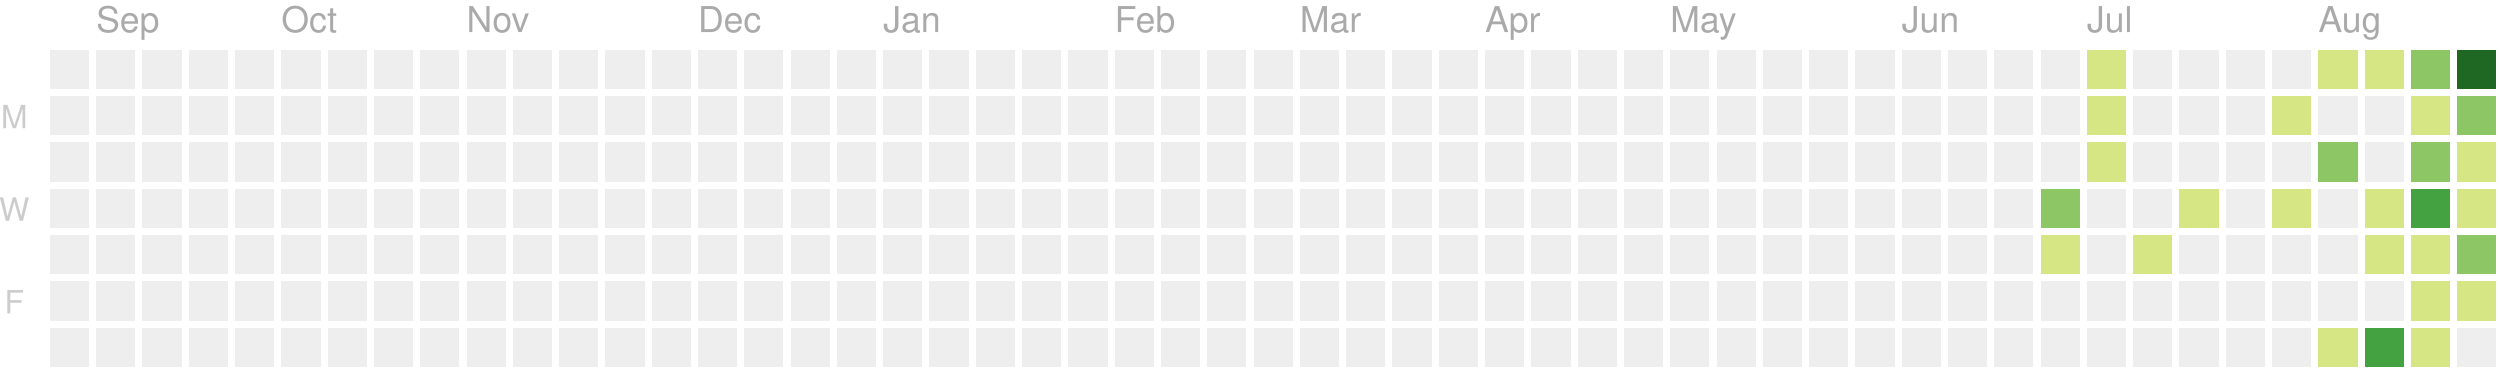
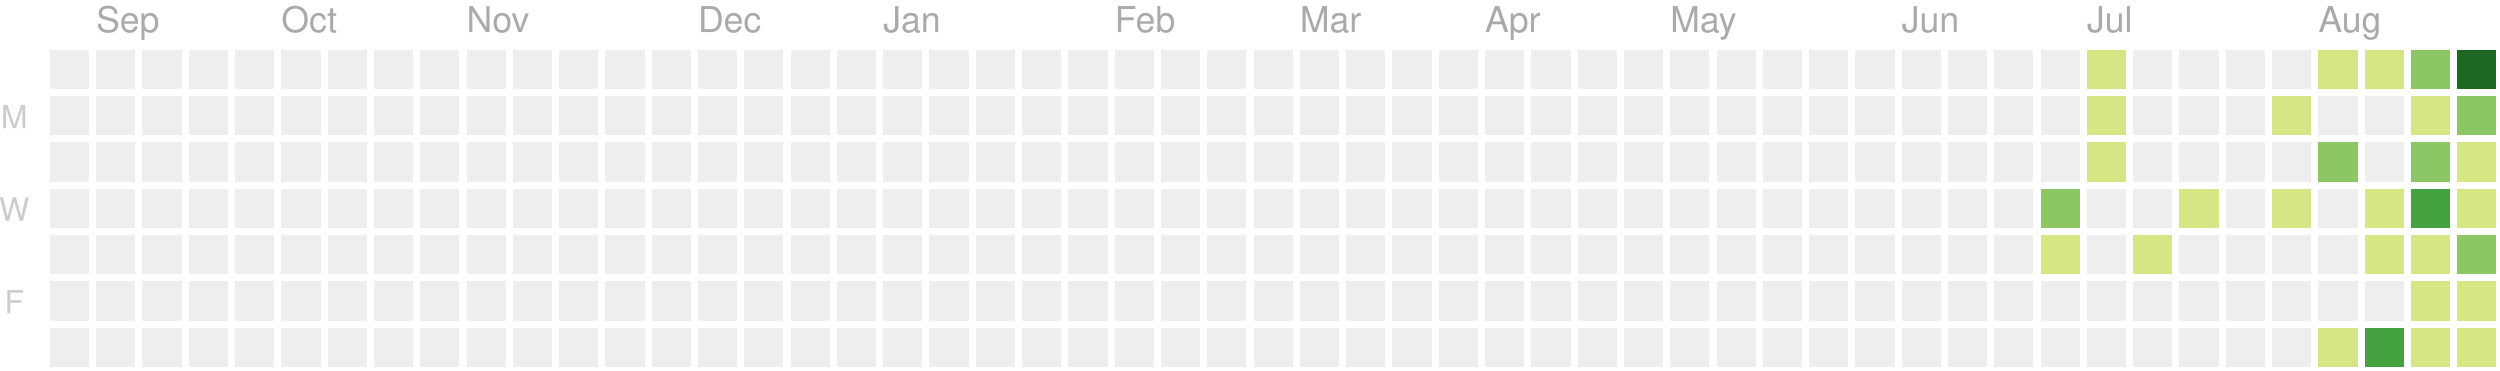
<svg xmlns="http://www.w3.org/2000/svg" version="1.1" width="702" height="104">
  <rect style="fill:#eeeeee;shape-rendering:crispedges;" data-score="0" data-date="2015-08-30" x="14" y="14" width="11" height="11" />
  <rect style="fill:#eeeeee;shape-rendering:crispedges;" data-score="0" data-date="2015-09-06" x="27" y="14" width="11" height="11" />
  <rect style="fill:#eeeeee;shape-rendering:crispedges;" data-score="0" data-date="2015-09-13" x="40" y="14" width="11" height="11" />
  <rect style="fill:#eeeeee;shape-rendering:crispedges;" data-score="0" data-date="2015-09-20" x="53" y="14" width="11" height="11" />
  <rect style="fill:#eeeeee;shape-rendering:crispedges;" data-score="0" data-date="2015-09-27" x="66" y="14" width="11" height="11" />
  <rect style="fill:#eeeeee;shape-rendering:crispedges;" data-score="0" data-date="2015-10-04" x="79" y="14" width="11" height="11" />
  <rect style="fill:#eeeeee;shape-rendering:crispedges;" data-score="0" data-date="2015-10-11" x="92" y="14" width="11" height="11" />
  <rect style="fill:#eeeeee;shape-rendering:crispedges;" data-score="0" data-date="2015-10-18" x="105" y="14" width="11" height="11" />
  <rect style="fill:#eeeeee;shape-rendering:crispedges;" data-score="0" data-date="2015-10-25" x="118" y="14" width="11" height="11" />
  <rect style="fill:#eeeeee;shape-rendering:crispedges;" data-score="0" data-date="2015-11-01" x="131" y="14" width="11" height="11" />
  <rect style="fill:#eeeeee;shape-rendering:crispedges;" data-score="0" data-date="2015-11-08" x="144" y="14" width="11" height="11" />
  <rect style="fill:#eeeeee;shape-rendering:crispedges;" data-score="0" data-date="2015-11-15" x="157" y="14" width="11" height="11" />
  <rect style="fill:#eeeeee;shape-rendering:crispedges;" data-score="0" data-date="2015-11-22" x="170" y="14" width="11" height="11" />
  <rect style="fill:#eeeeee;shape-rendering:crispedges;" data-score="0" data-date="2015-11-29" x="183" y="14" width="11" height="11" />
  <rect style="fill:#eeeeee;shape-rendering:crispedges;" data-score="0" data-date="2015-12-06" x="196" y="14" width="11" height="11" />
  <rect style="fill:#eeeeee;shape-rendering:crispedges;" data-score="0" data-date="2015-12-13" x="209" y="14" width="11" height="11" />
  <rect style="fill:#eeeeee;shape-rendering:crispedges;" data-score="0" data-date="2015-12-20" x="222" y="14" width="11" height="11" />
  <rect style="fill:#eeeeee;shape-rendering:crispedges;" data-score="0" data-date="2015-12-27" x="235" y="14" width="11" height="11" />
  <rect style="fill:#eeeeee;shape-rendering:crispedges;" data-score="0" data-date="2016-01-03" x="248" y="14" width="11" height="11" />
  <rect style="fill:#eeeeee;shape-rendering:crispedges;" data-score="0" data-date="2016-01-10" x="261" y="14" width="11" height="11" />
  <rect style="fill:#eeeeee;shape-rendering:crispedges;" data-score="0" data-date="2016-01-17" x="274" y="14" width="11" height="11" />
  <rect style="fill:#eeeeee;shape-rendering:crispedges;" data-score="0" data-date="2016-01-24" x="287" y="14" width="11" height="11" />
  <rect style="fill:#eeeeee;shape-rendering:crispedges;" data-score="0" data-date="2016-01-31" x="300" y="14" width="11" height="11" />
  <rect style="fill:#eeeeee;shape-rendering:crispedges;" data-score="0" data-date="2016-02-07" x="313" y="14" width="11" height="11" />
  <rect style="fill:#eeeeee;shape-rendering:crispedges;" data-score="0" data-date="2016-02-14" x="326" y="14" width="11" height="11" />
  <rect style="fill:#eeeeee;shape-rendering:crispedges;" data-score="0" data-date="2016-02-21" x="339" y="14" width="11" height="11" />
  <rect style="fill:#eeeeee;shape-rendering:crispedges;" data-score="0" data-date="2016-02-28" x="352" y="14" width="11" height="11" />
  <rect style="fill:#eeeeee;shape-rendering:crispedges;" data-score="0" data-date="2016-03-06" x="365" y="14" width="11" height="11" />
  <rect style="fill:#eeeeee;shape-rendering:crispedges;" data-score="0" data-date="2016-03-13" x="378" y="14" width="11" height="11" />
  <rect style="fill:#eeeeee;shape-rendering:crispedges;" data-score="0" data-date="2016-03-20" x="391" y="14" width="11" height="11" />
  <rect style="fill:#eeeeee;shape-rendering:crispedges;" data-score="0" data-date="2016-03-27" x="404" y="14" width="11" height="11" />
  <rect style="fill:#eeeeee;shape-rendering:crispedges;" data-score="0" data-date="2016-04-03" x="417" y="14" width="11" height="11" />
  <rect style="fill:#eeeeee;shape-rendering:crispedges;" data-score="0" data-date="2016-04-10" x="430" y="14" width="11" height="11" />
  <rect style="fill:#eeeeee;shape-rendering:crispedges;" data-score="0" data-date="2016-04-17" x="443" y="14" width="11" height="11" />
  <rect style="fill:#eeeeee;shape-rendering:crispedges;" data-score="0" data-date="2016-04-24" x="456" y="14" width="11" height="11" />
  <rect style="fill:#eeeeee;shape-rendering:crispedges;" data-score="0" data-date="2016-05-01" x="469" y="14" width="11" height="11" />
  <rect style="fill:#eeeeee;shape-rendering:crispedges;" data-score="0" data-date="2016-05-08" x="482" y="14" width="11" height="11" />
  <rect style="fill:#eeeeee;shape-rendering:crispedges;" data-score="0" data-date="2016-05-15" x="495" y="14" width="11" height="11" />
  <rect style="fill:#eeeeee;shape-rendering:crispedges;" data-score="0" data-date="2016-05-22" x="508" y="14" width="11" height="11" />
  <rect style="fill:#eeeeee;shape-rendering:crispedges;" data-score="0" data-date="2016-05-29" x="521" y="14" width="11" height="11" />
  <rect style="fill:#eeeeee;shape-rendering:crispedges;" data-score="0" data-date="2016-06-05" x="534" y="14" width="11" height="11" />
  <rect style="fill:#eeeeee;shape-rendering:crispedges;" data-score="0" data-date="2016-06-12" x="547" y="14" width="11" height="11" />
  <rect style="fill:#eeeeee;shape-rendering:crispedges;" data-score="0" data-date="2016-06-19" x="560" y="14" width="11" height="11" />
  <rect style="fill:#eeeeee;shape-rendering:crispedges;" data-score="0" data-date="2016-06-26" x="573" y="14" width="11" height="11" />
  <rect style="fill:#d6e685;shape-rendering:crispedges;" data-score="2" data-date="2016-07-03" x="586" y="14" width="11" height="11" />
  <rect style="fill:#eeeeee;shape-rendering:crispedges;" data-score="0" data-date="2016-07-10" x="599" y="14" width="11" height="11" />
  <rect style="fill:#eeeeee;shape-rendering:crispedges;" data-score="0" data-date="2016-07-17" x="612" y="14" width="11" height="11" />
  <rect style="fill:#eeeeee;shape-rendering:crispedges;" data-score="0" data-date="2016-07-24" x="625" y="14" width="11" height="11" />
  <rect style="fill:#eeeeee;shape-rendering:crispedges;" data-score="0" data-date="2016-07-31" x="638" y="14" width="11" height="11" />
  <rect style="fill:#d6e685;shape-rendering:crispedges;" data-score="2" data-date="2016-08-07" x="651" y="14" width="11" height="11" />
  <rect style="fill:#d6e685;shape-rendering:crispedges;" data-score="1" data-date="2016-08-14" x="664" y="14" width="11" height="11" />
  <rect style="fill:#8cc665;shape-rendering:crispedges;" data-score="5" data-date="2016-08-21" x="677" y="14" width="11" height="11" />
  <rect style="fill:#1e6823;shape-rendering:crispedges;" data-score="14" data-date="2016-08-28" x="690" y="14" width="11" height="11" />
  <rect style="fill:#eeeeee;shape-rendering:crispedges;" data-score="0" data-date="2015-08-31" x="14" y="27" width="11" height="11" />
  <rect style="fill:#eeeeee;shape-rendering:crispedges;" data-score="0" data-date="2015-09-07" x="27" y="27" width="11" height="11" />
  <rect style="fill:#eeeeee;shape-rendering:crispedges;" data-score="0" data-date="2015-09-14" x="40" y="27" width="11" height="11" />
  <rect style="fill:#eeeeee;shape-rendering:crispedges;" data-score="0" data-date="2015-09-21" x="53" y="27" width="11" height="11" />
  <rect style="fill:#eeeeee;shape-rendering:crispedges;" data-score="0" data-date="2015-09-28" x="66" y="27" width="11" height="11" />
  <rect style="fill:#eeeeee;shape-rendering:crispedges;" data-score="0" data-date="2015-10-05" x="79" y="27" width="11" height="11" />
  <rect style="fill:#eeeeee;shape-rendering:crispedges;" data-score="0" data-date="2015-10-12" x="92" y="27" width="11" height="11" />
  <rect style="fill:#eeeeee;shape-rendering:crispedges;" data-score="0" data-date="2015-10-19" x="105" y="27" width="11" height="11" />
  <rect style="fill:#eeeeee;shape-rendering:crispedges;" data-score="0" data-date="2015-10-26" x="118" y="27" width="11" height="11" />
  <rect style="fill:#eeeeee;shape-rendering:crispedges;" data-score="0" data-date="2015-11-02" x="131" y="27" width="11" height="11" />
  <rect style="fill:#eeeeee;shape-rendering:crispedges;" data-score="0" data-date="2015-11-09" x="144" y="27" width="11" height="11" />
  <rect style="fill:#eeeeee;shape-rendering:crispedges;" data-score="0" data-date="2015-11-16" x="157" y="27" width="11" height="11" />
  <rect style="fill:#eeeeee;shape-rendering:crispedges;" data-score="0" data-date="2015-11-23" x="170" y="27" width="11" height="11" />
  <rect style="fill:#eeeeee;shape-rendering:crispedges;" data-score="0" data-date="2015-11-30" x="183" y="27" width="11" height="11" />
  <rect style="fill:#eeeeee;shape-rendering:crispedges;" data-score="0" data-date="2015-12-07" x="196" y="27" width="11" height="11" />
  <rect style="fill:#eeeeee;shape-rendering:crispedges;" data-score="0" data-date="2015-12-14" x="209" y="27" width="11" height="11" />
  <rect style="fill:#eeeeee;shape-rendering:crispedges;" data-score="0" data-date="2015-12-21" x="222" y="27" width="11" height="11" />
  <rect style="fill:#eeeeee;shape-rendering:crispedges;" data-score="0" data-date="2015-12-28" x="235" y="27" width="11" height="11" />
  <rect style="fill:#eeeeee;shape-rendering:crispedges;" data-score="0" data-date="2016-01-04" x="248" y="27" width="11" height="11" />
  <rect style="fill:#eeeeee;shape-rendering:crispedges;" data-score="0" data-date="2016-01-11" x="261" y="27" width="11" height="11" />
  <rect style="fill:#eeeeee;shape-rendering:crispedges;" data-score="0" data-date="2016-01-18" x="274" y="27" width="11" height="11" />
  <rect style="fill:#eeeeee;shape-rendering:crispedges;" data-score="0" data-date="2016-01-25" x="287" y="27" width="11" height="11" />
  <rect style="fill:#eeeeee;shape-rendering:crispedges;" data-score="0" data-date="2016-02-01" x="300" y="27" width="11" height="11" />
  <rect style="fill:#eeeeee;shape-rendering:crispedges;" data-score="0" data-date="2016-02-08" x="313" y="27" width="11" height="11" />
  <rect style="fill:#eeeeee;shape-rendering:crispedges;" data-score="0" data-date="2016-02-15" x="326" y="27" width="11" height="11" />
  <rect style="fill:#eeeeee;shape-rendering:crispedges;" data-score="0" data-date="2016-02-22" x="339" y="27" width="11" height="11" />
  <rect style="fill:#eeeeee;shape-rendering:crispedges;" data-score="0" data-date="2016-02-29" x="352" y="27" width="11" height="11" />
  <rect style="fill:#eeeeee;shape-rendering:crispedges;" data-score="0" data-date="2016-03-07" x="365" y="27" width="11" height="11" />
  <rect style="fill:#eeeeee;shape-rendering:crispedges;" data-score="0" data-date="2016-03-14" x="378" y="27" width="11" height="11" />
  <rect style="fill:#eeeeee;shape-rendering:crispedges;" data-score="0" data-date="2016-03-21" x="391" y="27" width="11" height="11" />
  <rect style="fill:#eeeeee;shape-rendering:crispedges;" data-score="0" data-date="2016-03-28" x="404" y="27" width="11" height="11" />
  <rect style="fill:#eeeeee;shape-rendering:crispedges;" data-score="0" data-date="2016-04-04" x="417" y="27" width="11" height="11" />
  <rect style="fill:#eeeeee;shape-rendering:crispedges;" data-score="0" data-date="2016-04-11" x="430" y="27" width="11" height="11" />
  <rect style="fill:#eeeeee;shape-rendering:crispedges;" data-score="0" data-date="2016-04-18" x="443" y="27" width="11" height="11" />
  <rect style="fill:#eeeeee;shape-rendering:crispedges;" data-score="0" data-date="2016-04-25" x="456" y="27" width="11" height="11" />
  <rect style="fill:#eeeeee;shape-rendering:crispedges;" data-score="0" data-date="2016-05-02" x="469" y="27" width="11" height="11" />
  <rect style="fill:#eeeeee;shape-rendering:crispedges;" data-score="0" data-date="2016-05-09" x="482" y="27" width="11" height="11" />
  <rect style="fill:#eeeeee;shape-rendering:crispedges;" data-score="0" data-date="2016-05-16" x="495" y="27" width="11" height="11" />
  <rect style="fill:#eeeeee;shape-rendering:crispedges;" data-score="0" data-date="2016-05-23" x="508" y="27" width="11" height="11" />
  <rect style="fill:#eeeeee;shape-rendering:crispedges;" data-score="0" data-date="2016-05-30" x="521" y="27" width="11" height="11" />
  <rect style="fill:#eeeeee;shape-rendering:crispedges;" data-score="0" data-date="2016-06-06" x="534" y="27" width="11" height="11" />
  <rect style="fill:#eeeeee;shape-rendering:crispedges;" data-score="0" data-date="2016-06-13" x="547" y="27" width="11" height="11" />
  <rect style="fill:#eeeeee;shape-rendering:crispedges;" data-score="0" data-date="2016-06-20" x="560" y="27" width="11" height="11" />
  <rect style="fill:#eeeeee;shape-rendering:crispedges;" data-score="0" data-date="2016-06-27" x="573" y="27" width="11" height="11" />
  <rect style="fill:#d6e685;shape-rendering:crispedges;" data-score="1" data-date="2016-07-04" x="586" y="27" width="11" height="11" />
  <rect style="fill:#eeeeee;shape-rendering:crispedges;" data-score="0" data-date="2016-07-11" x="599" y="27" width="11" height="11" />
  <rect style="fill:#eeeeee;shape-rendering:crispedges;" data-score="0" data-date="2016-07-18" x="612" y="27" width="11" height="11" />
  <rect style="fill:#eeeeee;shape-rendering:crispedges;" data-score="0" data-date="2016-07-25" x="625" y="27" width="11" height="11" />
  <rect style="fill:#d6e685;shape-rendering:crispedges;" data-score="3" data-date="2016-08-01" x="638" y="27" width="11" height="11" />
  <rect style="fill:#eeeeee;shape-rendering:crispedges;" data-score="0" data-date="2016-08-08" x="651" y="27" width="11" height="11" />
  <rect style="fill:#eeeeee;shape-rendering:crispedges;" data-score="0" data-date="2016-08-15" x="664" y="27" width="11" height="11" />
  <rect style="fill:#d6e685;shape-rendering:crispedges;" data-score="3" data-date="2016-08-22" x="677" y="27" width="11" height="11" />
  <rect style="fill:#8cc665;shape-rendering:crispedges;" data-score="4" data-date="2016-08-29" x="690" y="27" width="11" height="11" />
  <rect style="fill:#eeeeee;shape-rendering:crispedges;" data-score="0" data-date="2015-09-01" x="14" y="40" width="11" height="11" />
  <rect style="fill:#eeeeee;shape-rendering:crispedges;" data-score="0" data-date="2015-09-08" x="27" y="40" width="11" height="11" />
  <rect style="fill:#eeeeee;shape-rendering:crispedges;" data-score="0" data-date="2015-09-15" x="40" y="40" width="11" height="11" />
  <rect style="fill:#eeeeee;shape-rendering:crispedges;" data-score="0" data-date="2015-09-22" x="53" y="40" width="11" height="11" />
  <rect style="fill:#eeeeee;shape-rendering:crispedges;" data-score="0" data-date="2015-09-29" x="66" y="40" width="11" height="11" />
  <rect style="fill:#eeeeee;shape-rendering:crispedges;" data-score="0" data-date="2015-10-06" x="79" y="40" width="11" height="11" />
  <rect style="fill:#eeeeee;shape-rendering:crispedges;" data-score="0" data-date="2015-10-13" x="92" y="40" width="11" height="11" />
  <rect style="fill:#eeeeee;shape-rendering:crispedges;" data-score="0" data-date="2015-10-20" x="105" y="40" width="11" height="11" />
  <rect style="fill:#eeeeee;shape-rendering:crispedges;" data-score="0" data-date="2015-10-27" x="118" y="40" width="11" height="11" />
  <rect style="fill:#eeeeee;shape-rendering:crispedges;" data-score="0" data-date="2015-11-03" x="131" y="40" width="11" height="11" />
  <rect style="fill:#eeeeee;shape-rendering:crispedges;" data-score="0" data-date="2015-11-10" x="144" y="40" width="11" height="11" />
  <rect style="fill:#eeeeee;shape-rendering:crispedges;" data-score="0" data-date="2015-11-17" x="157" y="40" width="11" height="11" />
  <rect style="fill:#eeeeee;shape-rendering:crispedges;" data-score="0" data-date="2015-11-24" x="170" y="40" width="11" height="11" />
  <rect style="fill:#eeeeee;shape-rendering:crispedges;" data-score="0" data-date="2015-12-01" x="183" y="40" width="11" height="11" />
  <rect style="fill:#eeeeee;shape-rendering:crispedges;" data-score="0" data-date="2015-12-08" x="196" y="40" width="11" height="11" />
  <rect style="fill:#eeeeee;shape-rendering:crispedges;" data-score="0" data-date="2015-12-15" x="209" y="40" width="11" height="11" />
  <rect style="fill:#eeeeee;shape-rendering:crispedges;" data-score="0" data-date="2015-12-22" x="222" y="40" width="11" height="11" />
  <rect style="fill:#eeeeee;shape-rendering:crispedges;" data-score="0" data-date="2015-12-29" x="235" y="40" width="11" height="11" />
  <rect style="fill:#eeeeee;shape-rendering:crispedges;" data-score="0" data-date="2016-01-05" x="248" y="40" width="11" height="11" />
  <rect style="fill:#eeeeee;shape-rendering:crispedges;" data-score="0" data-date="2016-01-12" x="261" y="40" width="11" height="11" />
  <rect style="fill:#eeeeee;shape-rendering:crispedges;" data-score="0" data-date="2016-01-19" x="274" y="40" width="11" height="11" />
  <rect style="fill:#eeeeee;shape-rendering:crispedges;" data-score="0" data-date="2016-01-26" x="287" y="40" width="11" height="11" />
  <rect style="fill:#eeeeee;shape-rendering:crispedges;" data-score="0" data-date="2016-02-02" x="300" y="40" width="11" height="11" />
  <rect style="fill:#eeeeee;shape-rendering:crispedges;" data-score="0" data-date="2016-02-09" x="313" y="40" width="11" height="11" />
  <rect style="fill:#eeeeee;shape-rendering:crispedges;" data-score="0" data-date="2016-02-16" x="326" y="40" width="11" height="11" />
  <rect style="fill:#eeeeee;shape-rendering:crispedges;" data-score="0" data-date="2016-02-23" x="339" y="40" width="11" height="11" />
  <rect style="fill:#eeeeee;shape-rendering:crispedges;" data-score="0" data-date="2016-03-01" x="352" y="40" width="11" height="11" />
  <rect style="fill:#eeeeee;shape-rendering:crispedges;" data-score="0" data-date="2016-03-08" x="365" y="40" width="11" height="11" />
  <rect style="fill:#eeeeee;shape-rendering:crispedges;" data-score="0" data-date="2016-03-15" x="378" y="40" width="11" height="11" />
  <rect style="fill:#eeeeee;shape-rendering:crispedges;" data-score="0" data-date="2016-03-22" x="391" y="40" width="11" height="11" />
  <rect style="fill:#eeeeee;shape-rendering:crispedges;" data-score="0" data-date="2016-03-29" x="404" y="40" width="11" height="11" />
  <rect style="fill:#eeeeee;shape-rendering:crispedges;" data-score="0" data-date="2016-04-05" x="417" y="40" width="11" height="11" />
  <rect style="fill:#eeeeee;shape-rendering:crispedges;" data-score="0" data-date="2016-04-12" x="430" y="40" width="11" height="11" />
  <rect style="fill:#eeeeee;shape-rendering:crispedges;" data-score="0" data-date="2016-04-19" x="443" y="40" width="11" height="11" />
  <rect style="fill:#eeeeee;shape-rendering:crispedges;" data-score="0" data-date="2016-04-26" x="456" y="40" width="11" height="11" />
  <rect style="fill:#eeeeee;shape-rendering:crispedges;" data-score="0" data-date="2016-05-03" x="469" y="40" width="11" height="11" />
  <rect style="fill:#eeeeee;shape-rendering:crispedges;" data-score="0" data-date="2016-05-10" x="482" y="40" width="11" height="11" />
  <rect style="fill:#eeeeee;shape-rendering:crispedges;" data-score="0" data-date="2016-05-17" x="495" y="40" width="11" height="11" />
  <rect style="fill:#eeeeee;shape-rendering:crispedges;" data-score="0" data-date="2016-05-24" x="508" y="40" width="11" height="11" />
  <rect style="fill:#eeeeee;shape-rendering:crispedges;" data-score="0" data-date="2016-05-31" x="521" y="40" width="11" height="11" />
  <rect style="fill:#eeeeee;shape-rendering:crispedges;" data-score="0" data-date="2016-06-07" x="534" y="40" width="11" height="11" />
  <rect style="fill:#eeeeee;shape-rendering:crispedges;" data-score="0" data-date="2016-06-14" x="547" y="40" width="11" height="11" />
  <rect style="fill:#eeeeee;shape-rendering:crispedges;" data-score="0" data-date="2016-06-21" x="560" y="40" width="11" height="11" />
  <rect style="fill:#eeeeee;shape-rendering:crispedges;" data-score="0" data-date="2016-06-28" x="573" y="40" width="11" height="11" />
  <rect style="fill:#d6e685;shape-rendering:crispedges;" data-score="3" data-date="2016-07-05" x="586" y="40" width="11" height="11" />
  <rect style="fill:#eeeeee;shape-rendering:crispedges;" data-score="0" data-date="2016-07-12" x="599" y="40" width="11" height="11" />
  <rect style="fill:#eeeeee;shape-rendering:crispedges;" data-score="0" data-date="2016-07-19" x="612" y="40" width="11" height="11" />
  <rect style="fill:#eeeeee;shape-rendering:crispedges;" data-score="0" data-date="2016-07-26" x="625" y="40" width="11" height="11" />
  <rect style="fill:#eeeeee;shape-rendering:crispedges;" data-score="0" data-date="2016-08-02" x="638" y="40" width="11" height="11" />
  <rect style="fill:#8cc665;shape-rendering:crispedges;" data-score="6" data-date="2016-08-09" x="651" y="40" width="11" height="11" />
  <rect style="fill:#eeeeee;shape-rendering:crispedges;" data-score="0" data-date="2016-08-16" x="664" y="40" width="11" height="11" />
  <rect style="fill:#8cc665;shape-rendering:crispedges;" data-score="4" data-date="2016-08-23" x="677" y="40" width="11" height="11" />
  <rect style="fill:#d6e685;shape-rendering:crispedges;" data-score="3" data-date="2016-08-30" x="690" y="40" width="11" height="11" />
  <rect style="fill:#eeeeee;shape-rendering:crispedges;" data-score="0" data-date="2015-09-02" x="14" y="53" width="11" height="11" />
  <rect style="fill:#eeeeee;shape-rendering:crispedges;" data-score="0" data-date="2015-09-09" x="27" y="53" width="11" height="11" />
  <rect style="fill:#eeeeee;shape-rendering:crispedges;" data-score="0" data-date="2015-09-16" x="40" y="53" width="11" height="11" />
  <rect style="fill:#eeeeee;shape-rendering:crispedges;" data-score="0" data-date="2015-09-23" x="53" y="53" width="11" height="11" />
  <rect style="fill:#eeeeee;shape-rendering:crispedges;" data-score="0" data-date="2015-09-30" x="66" y="53" width="11" height="11" />
  <rect style="fill:#eeeeee;shape-rendering:crispedges;" data-score="0" data-date="2015-10-07" x="79" y="53" width="11" height="11" />
  <rect style="fill:#eeeeee;shape-rendering:crispedges;" data-score="0" data-date="2015-10-14" x="92" y="53" width="11" height="11" />
  <rect style="fill:#eeeeee;shape-rendering:crispedges;" data-score="0" data-date="2015-10-21" x="105" y="53" width="11" height="11" />
  <rect style="fill:#eeeeee;shape-rendering:crispedges;" data-score="0" data-date="2015-10-28" x="118" y="53" width="11" height="11" />
  <rect style="fill:#eeeeee;shape-rendering:crispedges;" data-score="0" data-date="2015-11-04" x="131" y="53" width="11" height="11" />
  <rect style="fill:#eeeeee;shape-rendering:crispedges;" data-score="0" data-date="2015-11-11" x="144" y="53" width="11" height="11" />
  <rect style="fill:#eeeeee;shape-rendering:crispedges;" data-score="0" data-date="2015-11-18" x="157" y="53" width="11" height="11" />
  <rect style="fill:#eeeeee;shape-rendering:crispedges;" data-score="0" data-date="2015-11-25" x="170" y="53" width="11" height="11" />
  <rect style="fill:#eeeeee;shape-rendering:crispedges;" data-score="0" data-date="2015-12-02" x="183" y="53" width="11" height="11" />
  <rect style="fill:#eeeeee;shape-rendering:crispedges;" data-score="0" data-date="2015-12-09" x="196" y="53" width="11" height="11" />
  <rect style="fill:#eeeeee;shape-rendering:crispedges;" data-score="0" data-date="2015-12-16" x="209" y="53" width="11" height="11" />
  <rect style="fill:#eeeeee;shape-rendering:crispedges;" data-score="0" data-date="2015-12-23" x="222" y="53" width="11" height="11" />
  <rect style="fill:#eeeeee;shape-rendering:crispedges;" data-score="0" data-date="2015-12-30" x="235" y="53" width="11" height="11" />
  <rect style="fill:#eeeeee;shape-rendering:crispedges;" data-score="0" data-date="2016-01-06" x="248" y="53" width="11" height="11" />
  <rect style="fill:#eeeeee;shape-rendering:crispedges;" data-score="0" data-date="2016-01-13" x="261" y="53" width="11" height="11" />
  <rect style="fill:#eeeeee;shape-rendering:crispedges;" data-score="0" data-date="2016-01-20" x="274" y="53" width="11" height="11" />
  <rect style="fill:#eeeeee;shape-rendering:crispedges;" data-score="0" data-date="2016-01-27" x="287" y="53" width="11" height="11" />
  <rect style="fill:#eeeeee;shape-rendering:crispedges;" data-score="0" data-date="2016-02-03" x="300" y="53" width="11" height="11" />
  <rect style="fill:#eeeeee;shape-rendering:crispedges;" data-score="0" data-date="2016-02-10" x="313" y="53" width="11" height="11" />
  <rect style="fill:#eeeeee;shape-rendering:crispedges;" data-score="0" data-date="2016-02-17" x="326" y="53" width="11" height="11" />
  <rect style="fill:#eeeeee;shape-rendering:crispedges;" data-score="0" data-date="2016-02-24" x="339" y="53" width="11" height="11" />
  <rect style="fill:#eeeeee;shape-rendering:crispedges;" data-score="0" data-date="2016-03-02" x="352" y="53" width="11" height="11" />
  <rect style="fill:#eeeeee;shape-rendering:crispedges;" data-score="0" data-date="2016-03-09" x="365" y="53" width="11" height="11" />
  <rect style="fill:#eeeeee;shape-rendering:crispedges;" data-score="0" data-date="2016-03-16" x="378" y="53" width="11" height="11" />
  <rect style="fill:#eeeeee;shape-rendering:crispedges;" data-score="0" data-date="2016-03-23" x="391" y="53" width="11" height="11" />
  <rect style="fill:#eeeeee;shape-rendering:crispedges;" data-score="0" data-date="2016-03-30" x="404" y="53" width="11" height="11" />
  <rect style="fill:#eeeeee;shape-rendering:crispedges;" data-score="0" data-date="2016-04-06" x="417" y="53" width="11" height="11" />
  <rect style="fill:#eeeeee;shape-rendering:crispedges;" data-score="0" data-date="2016-04-13" x="430" y="53" width="11" height="11" />
  <rect style="fill:#eeeeee;shape-rendering:crispedges;" data-score="0" data-date="2016-04-20" x="443" y="53" width="11" height="11" />
  <rect style="fill:#eeeeee;shape-rendering:crispedges;" data-score="0" data-date="2016-04-27" x="456" y="53" width="11" height="11" />
  <rect style="fill:#eeeeee;shape-rendering:crispedges;" data-score="0" data-date="2016-05-04" x="469" y="53" width="11" height="11" />
  <rect style="fill:#eeeeee;shape-rendering:crispedges;" data-score="0" data-date="2016-05-11" x="482" y="53" width="11" height="11" />
  <rect style="fill:#eeeeee;shape-rendering:crispedges;" data-score="0" data-date="2016-05-18" x="495" y="53" width="11" height="11" />
  <rect style="fill:#eeeeee;shape-rendering:crispedges;" data-score="0" data-date="2016-05-25" x="508" y="53" width="11" height="11" />
  <rect style="fill:#eeeeee;shape-rendering:crispedges;" data-score="0" data-date="2016-06-01" x="521" y="53" width="11" height="11" />
  <rect style="fill:#eeeeee;shape-rendering:crispedges;" data-score="0" data-date="2016-06-08" x="534" y="53" width="11" height="11" />
  <rect style="fill:#eeeeee;shape-rendering:crispedges;" data-score="0" data-date="2016-06-15" x="547" y="53" width="11" height="11" />
  <rect style="fill:#eeeeee;shape-rendering:crispedges;" data-score="0" data-date="2016-06-22" x="560" y="53" width="11" height="11" />
  <rect style="fill:#8cc665;shape-rendering:crispedges;" data-score="6" data-date="2016-06-29" x="573" y="53" width="11" height="11" />
  <rect style="fill:#eeeeee;shape-rendering:crispedges;" data-score="0" data-date="2016-07-06" x="586" y="53" width="11" height="11" />
  <rect style="fill:#eeeeee;shape-rendering:crispedges;" data-score="0" data-date="2016-07-13" x="599" y="53" width="11" height="11" />
  <rect style="fill:#d6e685;shape-rendering:crispedges;" data-score="2" data-date="2016-07-20" x="612" y="53" width="11" height="11" />
  <rect style="fill:#eeeeee;shape-rendering:crispedges;" data-score="0" data-date="2016-07-27" x="625" y="53" width="11" height="11" />
  <rect style="fill:#d6e685;shape-rendering:crispedges;" data-score="1" data-date="2016-08-03" x="638" y="53" width="11" height="11" />
  <rect style="fill:#eeeeee;shape-rendering:crispedges;" data-score="0" data-date="2016-08-10" x="651" y="53" width="11" height="11" />
  <rect style="fill:#d6e685;shape-rendering:crispedges;" data-score="2" data-date="2016-08-17" x="664" y="53" width="11" height="11" />
  <rect style="fill:#44a340;shape-rendering:crispedges;" data-score="8" data-date="2016-08-24" x="677" y="53" width="11" height="11" />
  <rect style="fill:#d6e685;shape-rendering:crispedges;" data-score="2" data-date="2016-08-31" x="690" y="53" width="11" height="11" />
  <rect style="fill:#eeeeee;shape-rendering:crispedges;" data-score="0" data-date="2015-09-03" x="14" y="66" width="11" height="11" />
  <rect style="fill:#eeeeee;shape-rendering:crispedges;" data-score="0" data-date="2015-09-10" x="27" y="66" width="11" height="11" />
  <rect style="fill:#eeeeee;shape-rendering:crispedges;" data-score="0" data-date="2015-09-17" x="40" y="66" width="11" height="11" />
  <rect style="fill:#eeeeee;shape-rendering:crispedges;" data-score="0" data-date="2015-09-24" x="53" y="66" width="11" height="11" />
  <rect style="fill:#eeeeee;shape-rendering:crispedges;" data-score="0" data-date="2015-10-01" x="66" y="66" width="11" height="11" />
  <rect style="fill:#eeeeee;shape-rendering:crispedges;" data-score="0" data-date="2015-10-08" x="79" y="66" width="11" height="11" />
  <rect style="fill:#eeeeee;shape-rendering:crispedges;" data-score="0" data-date="2015-10-15" x="92" y="66" width="11" height="11" />
  <rect style="fill:#eeeeee;shape-rendering:crispedges;" data-score="0" data-date="2015-10-22" x="105" y="66" width="11" height="11" />
  <rect style="fill:#eeeeee;shape-rendering:crispedges;" data-score="0" data-date="2015-10-29" x="118" y="66" width="11" height="11" />
  <rect style="fill:#eeeeee;shape-rendering:crispedges;" data-score="0" data-date="2015-11-05" x="131" y="66" width="11" height="11" />
  <rect style="fill:#eeeeee;shape-rendering:crispedges;" data-score="0" data-date="2015-11-12" x="144" y="66" width="11" height="11" />
  <rect style="fill:#eeeeee;shape-rendering:crispedges;" data-score="0" data-date="2015-11-19" x="157" y="66" width="11" height="11" />
  <rect style="fill:#eeeeee;shape-rendering:crispedges;" data-score="0" data-date="2015-11-26" x="170" y="66" width="11" height="11" />
  <rect style="fill:#eeeeee;shape-rendering:crispedges;" data-score="0" data-date="2015-12-03" x="183" y="66" width="11" height="11" />
  <rect style="fill:#eeeeee;shape-rendering:crispedges;" data-score="0" data-date="2015-12-10" x="196" y="66" width="11" height="11" />
  <rect style="fill:#eeeeee;shape-rendering:crispedges;" data-score="0" data-date="2015-12-17" x="209" y="66" width="11" height="11" />
  <rect style="fill:#eeeeee;shape-rendering:crispedges;" data-score="0" data-date="2015-12-24" x="222" y="66" width="11" height="11" />
  <rect style="fill:#eeeeee;shape-rendering:crispedges;" data-score="0" data-date="2015-12-31" x="235" y="66" width="11" height="11" />
  <rect style="fill:#eeeeee;shape-rendering:crispedges;" data-score="0" data-date="2016-01-07" x="248" y="66" width="11" height="11" />
  <rect style="fill:#eeeeee;shape-rendering:crispedges;" data-score="0" data-date="2016-01-14" x="261" y="66" width="11" height="11" />
  <rect style="fill:#eeeeee;shape-rendering:crispedges;" data-score="0" data-date="2016-01-21" x="274" y="66" width="11" height="11" />
  <rect style="fill:#eeeeee;shape-rendering:crispedges;" data-score="0" data-date="2016-01-28" x="287" y="66" width="11" height="11" />
  <rect style="fill:#eeeeee;shape-rendering:crispedges;" data-score="0" data-date="2016-02-04" x="300" y="66" width="11" height="11" />
  <rect style="fill:#eeeeee;shape-rendering:crispedges;" data-score="0" data-date="2016-02-11" x="313" y="66" width="11" height="11" />
  <rect style="fill:#eeeeee;shape-rendering:crispedges;" data-score="0" data-date="2016-02-18" x="326" y="66" width="11" height="11" />
  <rect style="fill:#eeeeee;shape-rendering:crispedges;" data-score="0" data-date="2016-02-25" x="339" y="66" width="11" height="11" />
  <rect style="fill:#eeeeee;shape-rendering:crispedges;" data-score="0" data-date="2016-03-03" x="352" y="66" width="11" height="11" />
  <rect style="fill:#eeeeee;shape-rendering:crispedges;" data-score="0" data-date="2016-03-10" x="365" y="66" width="11" height="11" />
  <rect style="fill:#eeeeee;shape-rendering:crispedges;" data-score="0" data-date="2016-03-17" x="378" y="66" width="11" height="11" />
  <rect style="fill:#eeeeee;shape-rendering:crispedges;" data-score="0" data-date="2016-03-24" x="391" y="66" width="11" height="11" />
  <rect style="fill:#eeeeee;shape-rendering:crispedges;" data-score="0" data-date="2016-03-31" x="404" y="66" width="11" height="11" />
  <rect style="fill:#eeeeee;shape-rendering:crispedges;" data-score="0" data-date="2016-04-07" x="417" y="66" width="11" height="11" />
  <rect style="fill:#eeeeee;shape-rendering:crispedges;" data-score="0" data-date="2016-04-14" x="430" y="66" width="11" height="11" />
  <rect style="fill:#eeeeee;shape-rendering:crispedges;" data-score="0" data-date="2016-04-21" x="443" y="66" width="11" height="11" />
  <rect style="fill:#eeeeee;shape-rendering:crispedges;" data-score="0" data-date="2016-04-28" x="456" y="66" width="11" height="11" />
  <rect style="fill:#eeeeee;shape-rendering:crispedges;" data-score="0" data-date="2016-05-05" x="469" y="66" width="11" height="11" />
  <rect style="fill:#eeeeee;shape-rendering:crispedges;" data-score="0" data-date="2016-05-12" x="482" y="66" width="11" height="11" />
  <rect style="fill:#eeeeee;shape-rendering:crispedges;" data-score="0" data-date="2016-05-19" x="495" y="66" width="11" height="11" />
  <rect style="fill:#eeeeee;shape-rendering:crispedges;" data-score="0" data-date="2016-05-26" x="508" y="66" width="11" height="11" />
  <rect style="fill:#eeeeee;shape-rendering:crispedges;" data-score="0" data-date="2016-06-02" x="521" y="66" width="11" height="11" />
  <rect style="fill:#eeeeee;shape-rendering:crispedges;" data-score="0" data-date="2016-06-09" x="534" y="66" width="11" height="11" />
  <rect style="fill:#eeeeee;shape-rendering:crispedges;" data-score="0" data-date="2016-06-16" x="547" y="66" width="11" height="11" />
  <rect style="fill:#eeeeee;shape-rendering:crispedges;" data-score="0" data-date="2016-06-23" x="560" y="66" width="11" height="11" />
  <rect style="fill:#d6e685;shape-rendering:crispedges;" data-score="1" data-date="2016-06-30" x="573" y="66" width="11" height="11" />
  <rect style="fill:#eeeeee;shape-rendering:crispedges;" data-score="0" data-date="2016-07-07" x="586" y="66" width="11" height="11" />
  <rect style="fill:#d6e685;shape-rendering:crispedges;" data-score="1" data-date="2016-07-14" x="599" y="66" width="11" height="11" />
  <rect style="fill:#eeeeee;shape-rendering:crispedges;" data-score="0" data-date="2016-07-21" x="612" y="66" width="11" height="11" />
  <rect style="fill:#eeeeee;shape-rendering:crispedges;" data-score="0" data-date="2016-07-28" x="625" y="66" width="11" height="11" />
  <rect style="fill:#eeeeee;shape-rendering:crispedges;" data-score="0" data-date="2016-08-04" x="638" y="66" width="11" height="11" />
  <rect style="fill:#eeeeee;shape-rendering:crispedges;" data-score="0" data-date="2016-08-11" x="651" y="66" width="11" height="11" />
  <rect style="fill:#d6e685;shape-rendering:crispedges;" data-score="3" data-date="2016-08-18" x="664" y="66" width="11" height="11" />
  <rect style="fill:#d6e685;shape-rendering:crispedges;" data-score="2" data-date="2016-08-25" x="677" y="66" width="11" height="11" />
  <rect style="fill:#8cc665;shape-rendering:crispedges;" data-score="5" data-date="2016-09-01" x="690" y="66" width="11" height="11" />
  <rect style="fill:#eeeeee;shape-rendering:crispedges;" data-score="0" data-date="2015-09-04" x="14" y="79" width="11" height="11" />
  <rect style="fill:#eeeeee;shape-rendering:crispedges;" data-score="0" data-date="2015-09-11" x="27" y="79" width="11" height="11" />
  <rect style="fill:#eeeeee;shape-rendering:crispedges;" data-score="0" data-date="2015-09-18" x="40" y="79" width="11" height="11" />
  <rect style="fill:#eeeeee;shape-rendering:crispedges;" data-score="0" data-date="2015-09-25" x="53" y="79" width="11" height="11" />
  <rect style="fill:#eeeeee;shape-rendering:crispedges;" data-score="0" data-date="2015-10-02" x="66" y="79" width="11" height="11" />
  <rect style="fill:#eeeeee;shape-rendering:crispedges;" data-score="0" data-date="2015-10-09" x="79" y="79" width="11" height="11" />
  <rect style="fill:#eeeeee;shape-rendering:crispedges;" data-score="0" data-date="2015-10-16" x="92" y="79" width="11" height="11" />
  <rect style="fill:#eeeeee;shape-rendering:crispedges;" data-score="0" data-date="2015-10-23" x="105" y="79" width="11" height="11" />
  <rect style="fill:#eeeeee;shape-rendering:crispedges;" data-score="0" data-date="2015-10-30" x="118" y="79" width="11" height="11" />
  <rect style="fill:#eeeeee;shape-rendering:crispedges;" data-score="0" data-date="2015-11-06" x="131" y="79" width="11" height="11" />
  <rect style="fill:#eeeeee;shape-rendering:crispedges;" data-score="0" data-date="2015-11-13" x="144" y="79" width="11" height="11" />
  <rect style="fill:#eeeeee;shape-rendering:crispedges;" data-score="0" data-date="2015-11-20" x="157" y="79" width="11" height="11" />
  <rect style="fill:#eeeeee;shape-rendering:crispedges;" data-score="0" data-date="2015-11-27" x="170" y="79" width="11" height="11" />
  <rect style="fill:#eeeeee;shape-rendering:crispedges;" data-score="0" data-date="2015-12-04" x="183" y="79" width="11" height="11" />
  <rect style="fill:#eeeeee;shape-rendering:crispedges;" data-score="0" data-date="2015-12-11" x="196" y="79" width="11" height="11" />
  <rect style="fill:#eeeeee;shape-rendering:crispedges;" data-score="0" data-date="2015-12-18" x="209" y="79" width="11" height="11" />
  <rect style="fill:#eeeeee;shape-rendering:crispedges;" data-score="0" data-date="2015-12-25" x="222" y="79" width="11" height="11" />
  <rect style="fill:#eeeeee;shape-rendering:crispedges;" data-score="0" data-date="2016-01-01" x="235" y="79" width="11" height="11" />
  <rect style="fill:#eeeeee;shape-rendering:crispedges;" data-score="0" data-date="2016-01-08" x="248" y="79" width="11" height="11" />
  <rect style="fill:#eeeeee;shape-rendering:crispedges;" data-score="0" data-date="2016-01-15" x="261" y="79" width="11" height="11" />
  <rect style="fill:#eeeeee;shape-rendering:crispedges;" data-score="0" data-date="2016-01-22" x="274" y="79" width="11" height="11" />
  <rect style="fill:#eeeeee;shape-rendering:crispedges;" data-score="0" data-date="2016-01-29" x="287" y="79" width="11" height="11" />
  <rect style="fill:#eeeeee;shape-rendering:crispedges;" data-score="0" data-date="2016-02-05" x="300" y="79" width="11" height="11" />
  <rect style="fill:#eeeeee;shape-rendering:crispedges;" data-score="0" data-date="2016-02-12" x="313" y="79" width="11" height="11" />
  <rect style="fill:#eeeeee;shape-rendering:crispedges;" data-score="0" data-date="2016-02-19" x="326" y="79" width="11" height="11" />
  <rect style="fill:#eeeeee;shape-rendering:crispedges;" data-score="0" data-date="2016-02-26" x="339" y="79" width="11" height="11" />
  <rect style="fill:#eeeeee;shape-rendering:crispedges;" data-score="0" data-date="2016-03-04" x="352" y="79" width="11" height="11" />
  <rect style="fill:#eeeeee;shape-rendering:crispedges;" data-score="0" data-date="2016-03-11" x="365" y="79" width="11" height="11" />
  <rect style="fill:#eeeeee;shape-rendering:crispedges;" data-score="0" data-date="2016-03-18" x="378" y="79" width="11" height="11" />
  <rect style="fill:#eeeeee;shape-rendering:crispedges;" data-score="0" data-date="2016-03-25" x="391" y="79" width="11" height="11" />
  <rect style="fill:#eeeeee;shape-rendering:crispedges;" data-score="0" data-date="2016-04-01" x="404" y="79" width="11" height="11" />
  <rect style="fill:#eeeeee;shape-rendering:crispedges;" data-score="0" data-date="2016-04-08" x="417" y="79" width="11" height="11" />
  <rect style="fill:#eeeeee;shape-rendering:crispedges;" data-score="0" data-date="2016-04-15" x="430" y="79" width="11" height="11" />
  <rect style="fill:#eeeeee;shape-rendering:crispedges;" data-score="0" data-date="2016-04-22" x="443" y="79" width="11" height="11" />
  <rect style="fill:#eeeeee;shape-rendering:crispedges;" data-score="0" data-date="2016-04-29" x="456" y="79" width="11" height="11" />
  <rect style="fill:#eeeeee;shape-rendering:crispedges;" data-score="0" data-date="2016-05-06" x="469" y="79" width="11" height="11" />
  <rect style="fill:#eeeeee;shape-rendering:crispedges;" data-score="0" data-date="2016-05-13" x="482" y="79" width="11" height="11" />
  <rect style="fill:#eeeeee;shape-rendering:crispedges;" data-score="0" data-date="2016-05-20" x="495" y="79" width="11" height="11" />
  <rect style="fill:#eeeeee;shape-rendering:crispedges;" data-score="0" data-date="2016-05-27" x="508" y="79" width="11" height="11" />
  <rect style="fill:#eeeeee;shape-rendering:crispedges;" data-score="0" data-date="2016-06-03" x="521" y="79" width="11" height="11" />
  <rect style="fill:#eeeeee;shape-rendering:crispedges;" data-score="0" data-date="2016-06-10" x="534" y="79" width="11" height="11" />
  <rect style="fill:#eeeeee;shape-rendering:crispedges;" data-score="0" data-date="2016-06-17" x="547" y="79" width="11" height="11" />
  <rect style="fill:#eeeeee;shape-rendering:crispedges;" data-score="0" data-date="2016-06-24" x="560" y="79" width="11" height="11" />
  <rect style="fill:#eeeeee;shape-rendering:crispedges;" data-score="0" data-date="2016-07-01" x="573" y="79" width="11" height="11" />
  <rect style="fill:#eeeeee;shape-rendering:crispedges;" data-score="0" data-date="2016-07-08" x="586" y="79" width="11" height="11" />
  <rect style="fill:#eeeeee;shape-rendering:crispedges;" data-score="0" data-date="2016-07-15" x="599" y="79" width="11" height="11" />
  <rect style="fill:#eeeeee;shape-rendering:crispedges;" data-score="0" data-date="2016-07-22" x="612" y="79" width="11" height="11" />
  <rect style="fill:#eeeeee;shape-rendering:crispedges;" data-score="0" data-date="2016-07-29" x="625" y="79" width="11" height="11" />
  <rect style="fill:#eeeeee;shape-rendering:crispedges;" data-score="0" data-date="2016-08-05" x="638" y="79" width="11" height="11" />
  <rect style="fill:#eeeeee;shape-rendering:crispedges;" data-score="0" data-date="2016-08-12" x="651" y="79" width="11" height="11" />
  <rect style="fill:#eeeeee;shape-rendering:crispedges;" data-score="0" data-date="2016-08-19" x="664" y="79" width="11" height="11" />
  <rect style="fill:#d6e685;shape-rendering:crispedges;" data-score="3" data-date="2016-08-26" x="677" y="79" width="11" height="11" />
  <rect style="fill:#d6e685;shape-rendering:crispedges;" data-score="2" data-date="2016-09-02" x="690" y="79" width="11" height="11" />
  <rect style="fill:#eeeeee;shape-rendering:crispedges;" data-score="0" data-date="2015-09-05" x="14" y="92" width="11" height="11" />
  <rect style="fill:#eeeeee;shape-rendering:crispedges;" data-score="0" data-date="2015-09-12" x="27" y="92" width="11" height="11" />
  <rect style="fill:#eeeeee;shape-rendering:crispedges;" data-score="0" data-date="2015-09-19" x="40" y="92" width="11" height="11" />
  <rect style="fill:#eeeeee;shape-rendering:crispedges;" data-score="0" data-date="2015-09-26" x="53" y="92" width="11" height="11" />
  <rect style="fill:#eeeeee;shape-rendering:crispedges;" data-score="0" data-date="2015-10-03" x="66" y="92" width="11" height="11" />
  <rect style="fill:#eeeeee;shape-rendering:crispedges;" data-score="0" data-date="2015-10-10" x="79" y="92" width="11" height="11" />
  <rect style="fill:#eeeeee;shape-rendering:crispedges;" data-score="0" data-date="2015-10-17" x="92" y="92" width="11" height="11" />
  <rect style="fill:#eeeeee;shape-rendering:crispedges;" data-score="0" data-date="2015-10-24" x="105" y="92" width="11" height="11" />
  <rect style="fill:#eeeeee;shape-rendering:crispedges;" data-score="0" data-date="2015-10-31" x="118" y="92" width="11" height="11" />
  <rect style="fill:#eeeeee;shape-rendering:crispedges;" data-score="0" data-date="2015-11-07" x="131" y="92" width="11" height="11" />
  <rect style="fill:#eeeeee;shape-rendering:crispedges;" data-score="0" data-date="2015-11-14" x="144" y="92" width="11" height="11" />
  <rect style="fill:#eeeeee;shape-rendering:crispedges;" data-score="0" data-date="2015-11-21" x="157" y="92" width="11" height="11" />
  <rect style="fill:#eeeeee;shape-rendering:crispedges;" data-score="0" data-date="2015-11-28" x="170" y="92" width="11" height="11" />
  <rect style="fill:#eeeeee;shape-rendering:crispedges;" data-score="0" data-date="2015-12-05" x="183" y="92" width="11" height="11" />
  <rect style="fill:#eeeeee;shape-rendering:crispedges;" data-score="0" data-date="2015-12-12" x="196" y="92" width="11" height="11" />
  <rect style="fill:#eeeeee;shape-rendering:crispedges;" data-score="0" data-date="2015-12-19" x="209" y="92" width="11" height="11" />
  <rect style="fill:#eeeeee;shape-rendering:crispedges;" data-score="0" data-date="2015-12-26" x="222" y="92" width="11" height="11" />
  <rect style="fill:#eeeeee;shape-rendering:crispedges;" data-score="0" data-date="2016-01-02" x="235" y="92" width="11" height="11" />
  <rect style="fill:#eeeeee;shape-rendering:crispedges;" data-score="0" data-date="2016-01-09" x="248" y="92" width="11" height="11" />
  <rect style="fill:#eeeeee;shape-rendering:crispedges;" data-score="0" data-date="2016-01-16" x="261" y="92" width="11" height="11" />
  <rect style="fill:#eeeeee;shape-rendering:crispedges;" data-score="0" data-date="2016-01-23" x="274" y="92" width="11" height="11" />
  <rect style="fill:#eeeeee;shape-rendering:crispedges;" data-score="0" data-date="2016-01-30" x="287" y="92" width="11" height="11" />
  <rect style="fill:#eeeeee;shape-rendering:crispedges;" data-score="0" data-date="2016-02-06" x="300" y="92" width="11" height="11" />
  <rect style="fill:#eeeeee;shape-rendering:crispedges;" data-score="0" data-date="2016-02-13" x="313" y="92" width="11" height="11" />
  <rect style="fill:#eeeeee;shape-rendering:crispedges;" data-score="0" data-date="2016-02-20" x="326" y="92" width="11" height="11" />
  <rect style="fill:#eeeeee;shape-rendering:crispedges;" data-score="0" data-date="2016-02-27" x="339" y="92" width="11" height="11" />
  <rect style="fill:#eeeeee;shape-rendering:crispedges;" data-score="0" data-date="2016-03-05" x="352" y="92" width="11" height="11" />
  <rect style="fill:#eeeeee;shape-rendering:crispedges;" data-score="0" data-date="2016-03-12" x="365" y="92" width="11" height="11" />
  <rect style="fill:#eeeeee;shape-rendering:crispedges;" data-score="0" data-date="2016-03-19" x="378" y="92" width="11" height="11" />
  <rect style="fill:#eeeeee;shape-rendering:crispedges;" data-score="0" data-date="2016-03-26" x="391" y="92" width="11" height="11" />
  <rect style="fill:#eeeeee;shape-rendering:crispedges;" data-score="0" data-date="2016-04-02" x="404" y="92" width="11" height="11" />
  <rect style="fill:#eeeeee;shape-rendering:crispedges;" data-score="0" data-date="2016-04-09" x="417" y="92" width="11" height="11" />
  <rect style="fill:#eeeeee;shape-rendering:crispedges;" data-score="0" data-date="2016-04-16" x="430" y="92" width="11" height="11" />
  <rect style="fill:#eeeeee;shape-rendering:crispedges;" data-score="0" data-date="2016-04-23" x="443" y="92" width="11" height="11" />
  <rect style="fill:#eeeeee;shape-rendering:crispedges;" data-score="0" data-date="2016-04-30" x="456" y="92" width="11" height="11" />
  <rect style="fill:#eeeeee;shape-rendering:crispedges;" data-score="0" data-date="2016-05-07" x="469" y="92" width="11" height="11" />
  <rect style="fill:#eeeeee;shape-rendering:crispedges;" data-score="0" data-date="2016-05-14" x="482" y="92" width="11" height="11" />
  <rect style="fill:#eeeeee;shape-rendering:crispedges;" data-score="0" data-date="2016-05-21" x="495" y="92" width="11" height="11" />
  <rect style="fill:#eeeeee;shape-rendering:crispedges;" data-score="0" data-date="2016-05-28" x="508" y="92" width="11" height="11" />
  <rect style="fill:#eeeeee;shape-rendering:crispedges;" data-score="0" data-date="2016-06-04" x="521" y="92" width="11" height="11" />
  <rect style="fill:#eeeeee;shape-rendering:crispedges;" data-score="0" data-date="2016-06-11" x="534" y="92" width="11" height="11" />
  <rect style="fill:#eeeeee;shape-rendering:crispedges;" data-score="0" data-date="2016-06-18" x="547" y="92" width="11" height="11" />
  <rect style="fill:#eeeeee;shape-rendering:crispedges;" data-score="0" data-date="2016-06-25" x="560" y="92" width="11" height="11" />
  <rect style="fill:#eeeeee;shape-rendering:crispedges;" data-score="0" data-date="2016-07-02" x="573" y="92" width="11" height="11" />
  <rect style="fill:#eeeeee;shape-rendering:crispedges;" data-score="0" data-date="2016-07-09" x="586" y="92" width="11" height="11" />
  <rect style="fill:#eeeeee;shape-rendering:crispedges;" data-score="0" data-date="2016-07-16" x="599" y="92" width="11" height="11" />
  <rect style="fill:#eeeeee;shape-rendering:crispedges;" data-score="0" data-date="2016-07-23" x="612" y="92" width="11" height="11" />
  <rect style="fill:#eeeeee;shape-rendering:crispedges;" data-score="0" data-date="2016-07-30" x="625" y="92" width="11" height="11" />
  <rect style="fill:#eeeeee;shape-rendering:crispedges;" data-score="0" data-date="2016-08-06" x="638" y="92" width="11" height="11" />
  <rect style="fill:#d6e685;shape-rendering:crispedges;" data-score="1" data-date="2016-08-13" x="651" y="92" width="11" height="11" />
  <rect style="fill:#44a340;shape-rendering:crispedges;" data-score="8" data-date="2016-08-20" x="664" y="92" width="11" height="11" />
  <rect style="fill:#d6e685;shape-rendering:crispedges;" data-score="3" data-date="2016-08-27" x="677" y="92" width="11" height="11" />
-   <rect style="fill:#eeeeee;shape-rendering:crispedges;" data-score="0" data-date="2016-09-03" x="690" y="92" width="11" height="11" />
+   <rect style="fill:#d6e685;shape-rendering:crispedges;" data-score="1" data-date="2016-09-03" x="690" y="92" width="11" height="11" />
  <text style="fill:#ccc;text-anchor:middle;text-align:center;font:9px Helvetica, arial, freesans, clean, sans-serif;white-space:nowrap;display:none;" x="4" y="23">S</text>
  <text style="fill:#ccc;text-anchor:middle;text-align:center;font:9px Helvetica, arial, freesans, clean, sans-serif;white-space:nowrap;display:display;" x="4" y="36">M</text>
  <text style="fill:#ccc;text-anchor:middle;text-align:center;font:9px Helvetica, arial, freesans, clean, sans-serif;white-space:nowrap;display:none;" x="4" y="49">T</text>
  <text style="fill:#ccc;text-anchor:middle;text-align:center;font:9px Helvetica, arial, freesans, clean, sans-serif;white-space:nowrap;display:display;" x="4" y="62">W</text>
  <text style="fill:#ccc;text-anchor:middle;text-align:center;font:9px Helvetica, arial, freesans, clean, sans-serif;white-space:nowrap;display:none;" x="4" y="75">T</text>
  <text style="fill:#ccc;text-anchor:middle;text-align:center;font:9px Helvetica, arial, freesans, clean, sans-serif;white-space:nowrap;display:display;" x="4" y="88">F</text>
  <text style="fill:#ccc;text-anchor:middle;text-align:center;font:9px Helvetica, arial, freesans, clean, sans-serif;white-space:nowrap;display:none;" x="4" y="101">S</text>
  <text style="fill:#aaa;text-align:center;font:10px Helvetica, arial, freesans, clean, sans-serif;white-space:nowrap;display:block;" x="27" y="9">Sep</text>
  <text style="fill:#aaa;text-align:center;font:10px Helvetica, arial, freesans, clean, sans-serif;white-space:nowrap;display:block;" x="79" y="9">Oct</text>
  <text style="fill:#aaa;text-align:center;font:10px Helvetica, arial, freesans, clean, sans-serif;white-space:nowrap;display:block;" x="131" y="9">Nov</text>
  <text style="fill:#aaa;text-align:center;font:10px Helvetica, arial, freesans, clean, sans-serif;white-space:nowrap;display:block;" x="196" y="9">Dec</text>
  <text style="fill:#aaa;text-align:center;font:10px Helvetica, arial, freesans, clean, sans-serif;white-space:nowrap;display:block;" x="248" y="9">Jan</text>
  <text style="fill:#aaa;text-align:center;font:10px Helvetica, arial, freesans, clean, sans-serif;white-space:nowrap;display:block;" x="313" y="9">Feb</text>
  <text style="fill:#aaa;text-align:center;font:10px Helvetica, arial, freesans, clean, sans-serif;white-space:nowrap;display:block;" x="365" y="9">Mar</text>
  <text style="fill:#aaa;text-align:center;font:10px Helvetica, arial, freesans, clean, sans-serif;white-space:nowrap;display:block;" x="417" y="9">Apr</text>
  <text style="fill:#aaa;text-align:center;font:10px Helvetica, arial, freesans, clean, sans-serif;white-space:nowrap;display:block;" x="469" y="9">May</text>
  <text style="fill:#aaa;text-align:center;font:10px Helvetica, arial, freesans, clean, sans-serif;white-space:nowrap;display:block;" x="534" y="9">Jun</text>
  <text style="fill:#aaa;text-align:center;font:10px Helvetica, arial, freesans, clean, sans-serif;white-space:nowrap;display:block;" x="586" y="9">Jul</text>
  <text style="fill:#aaa;text-align:center;font:10px Helvetica, arial, freesans, clean, sans-serif;white-space:nowrap;display:block;" x="651" y="9">Aug</text>
</svg>
